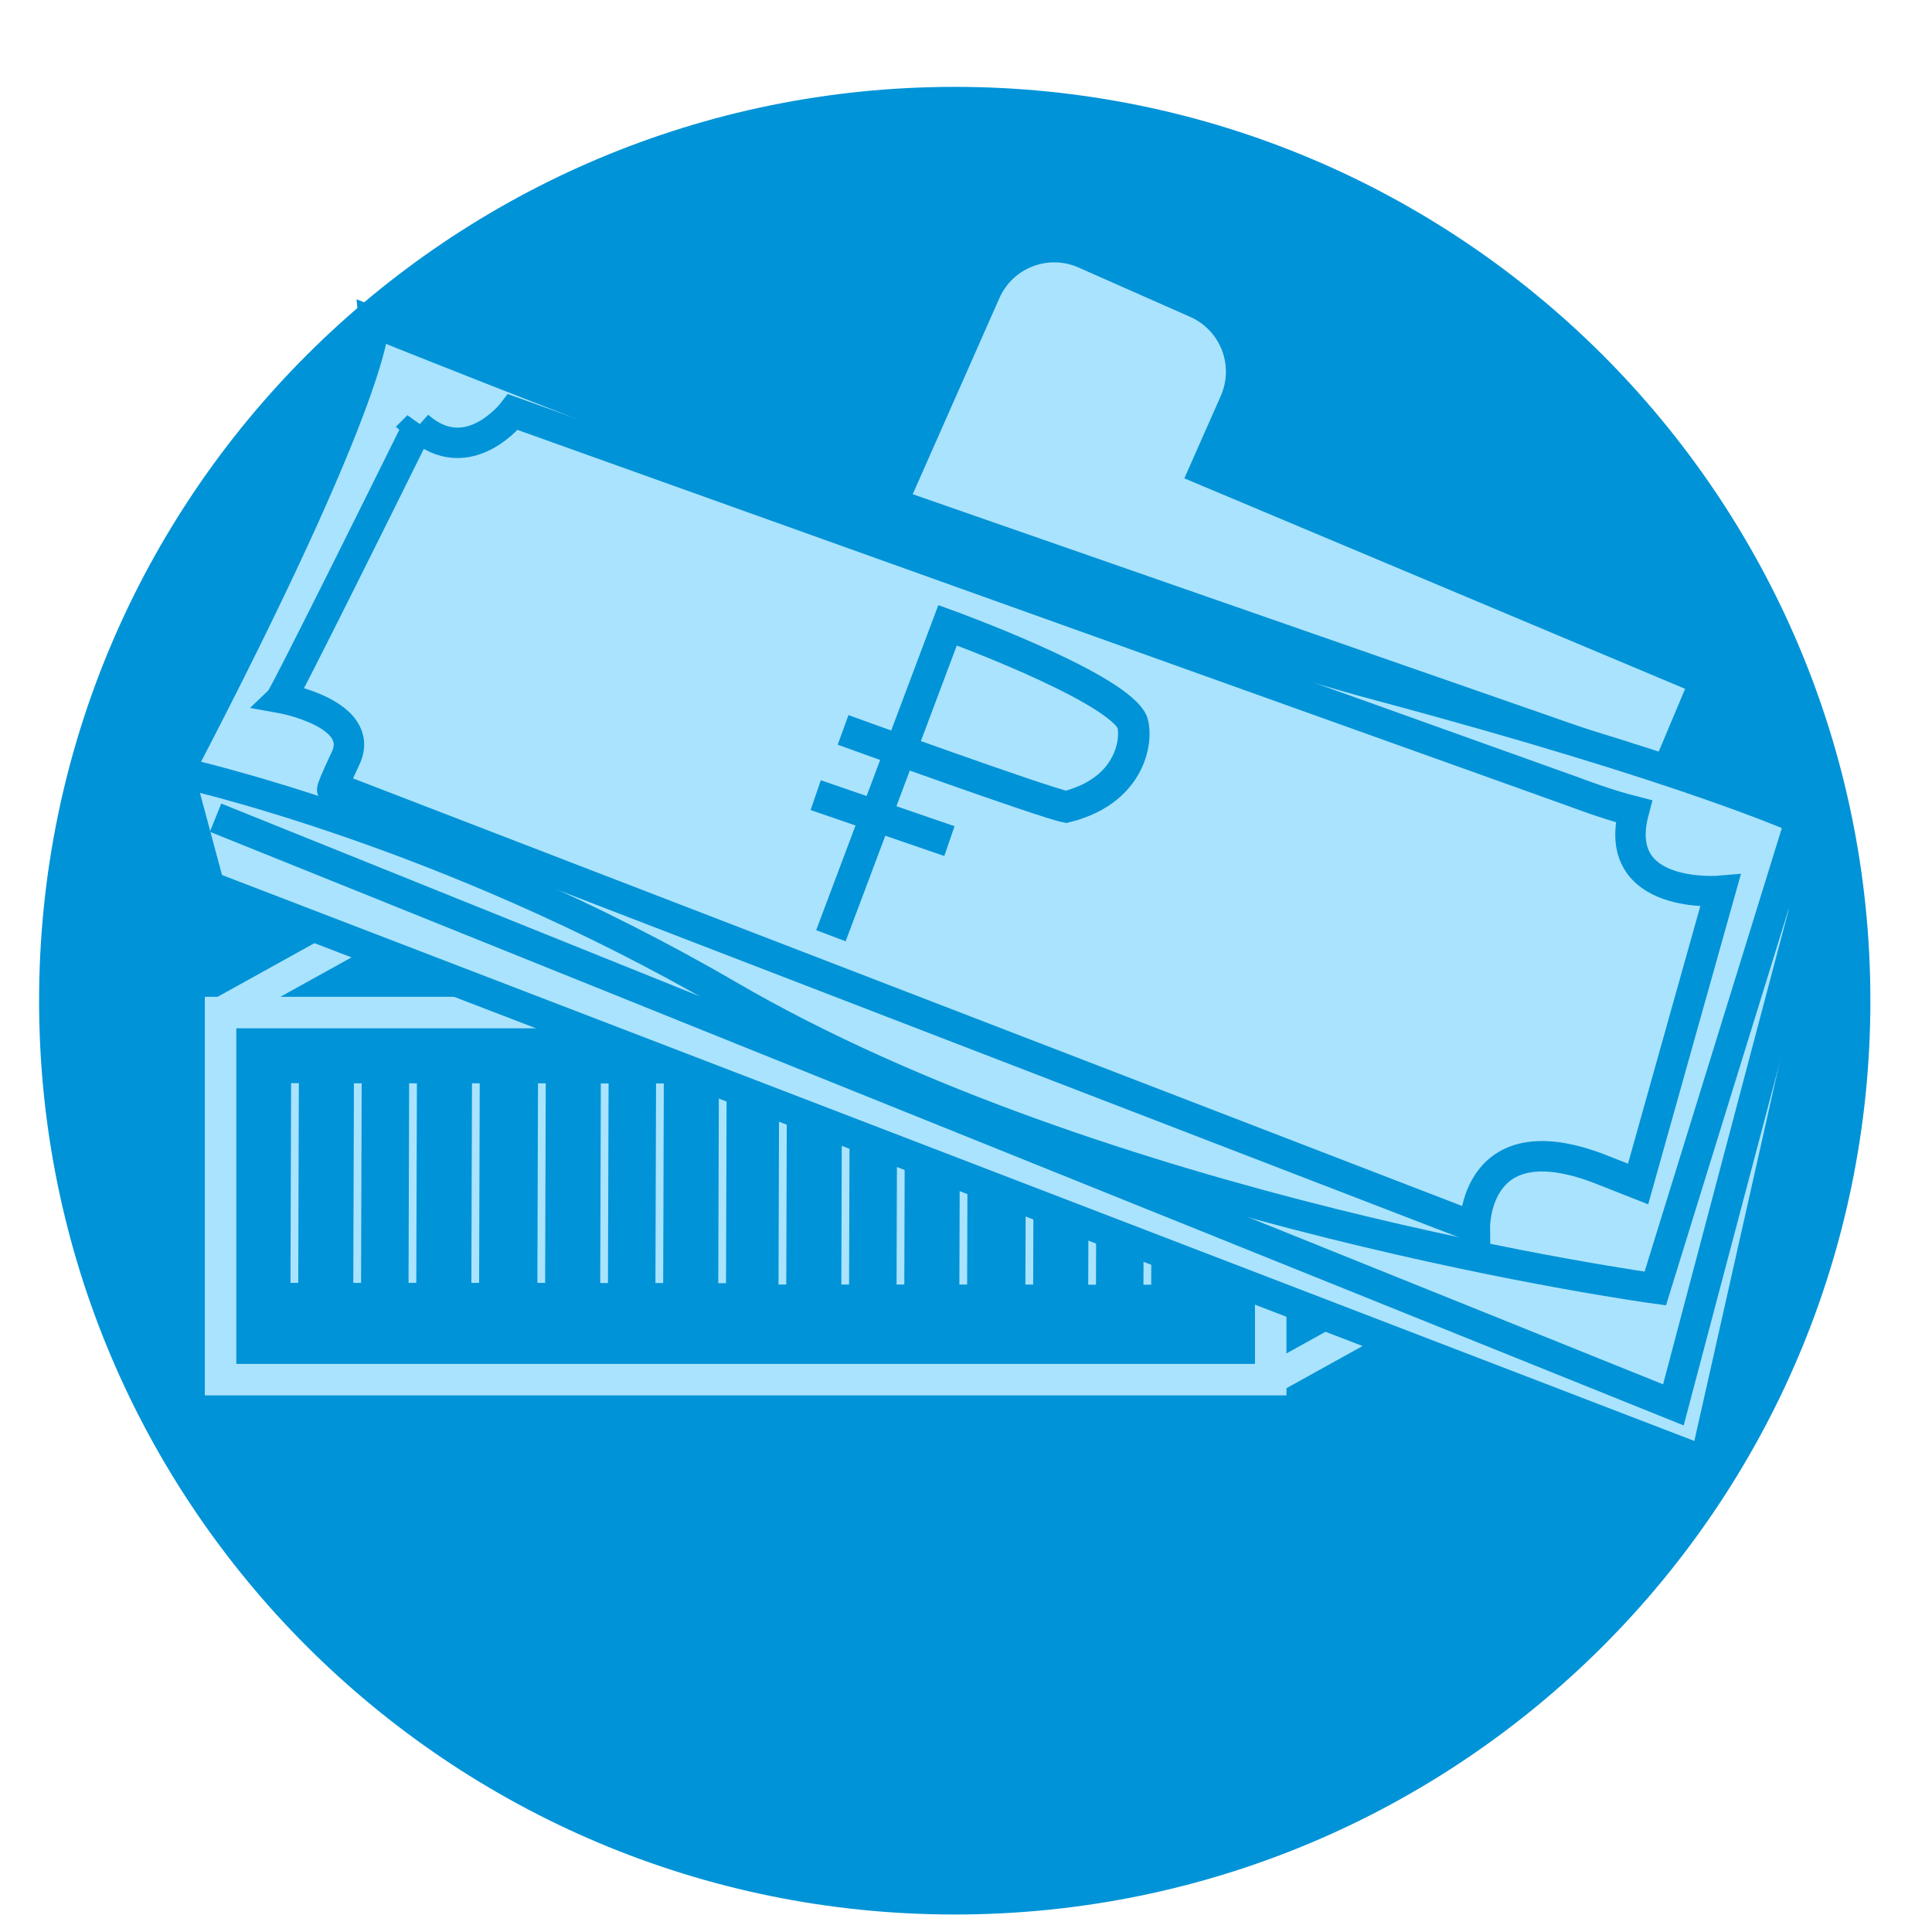
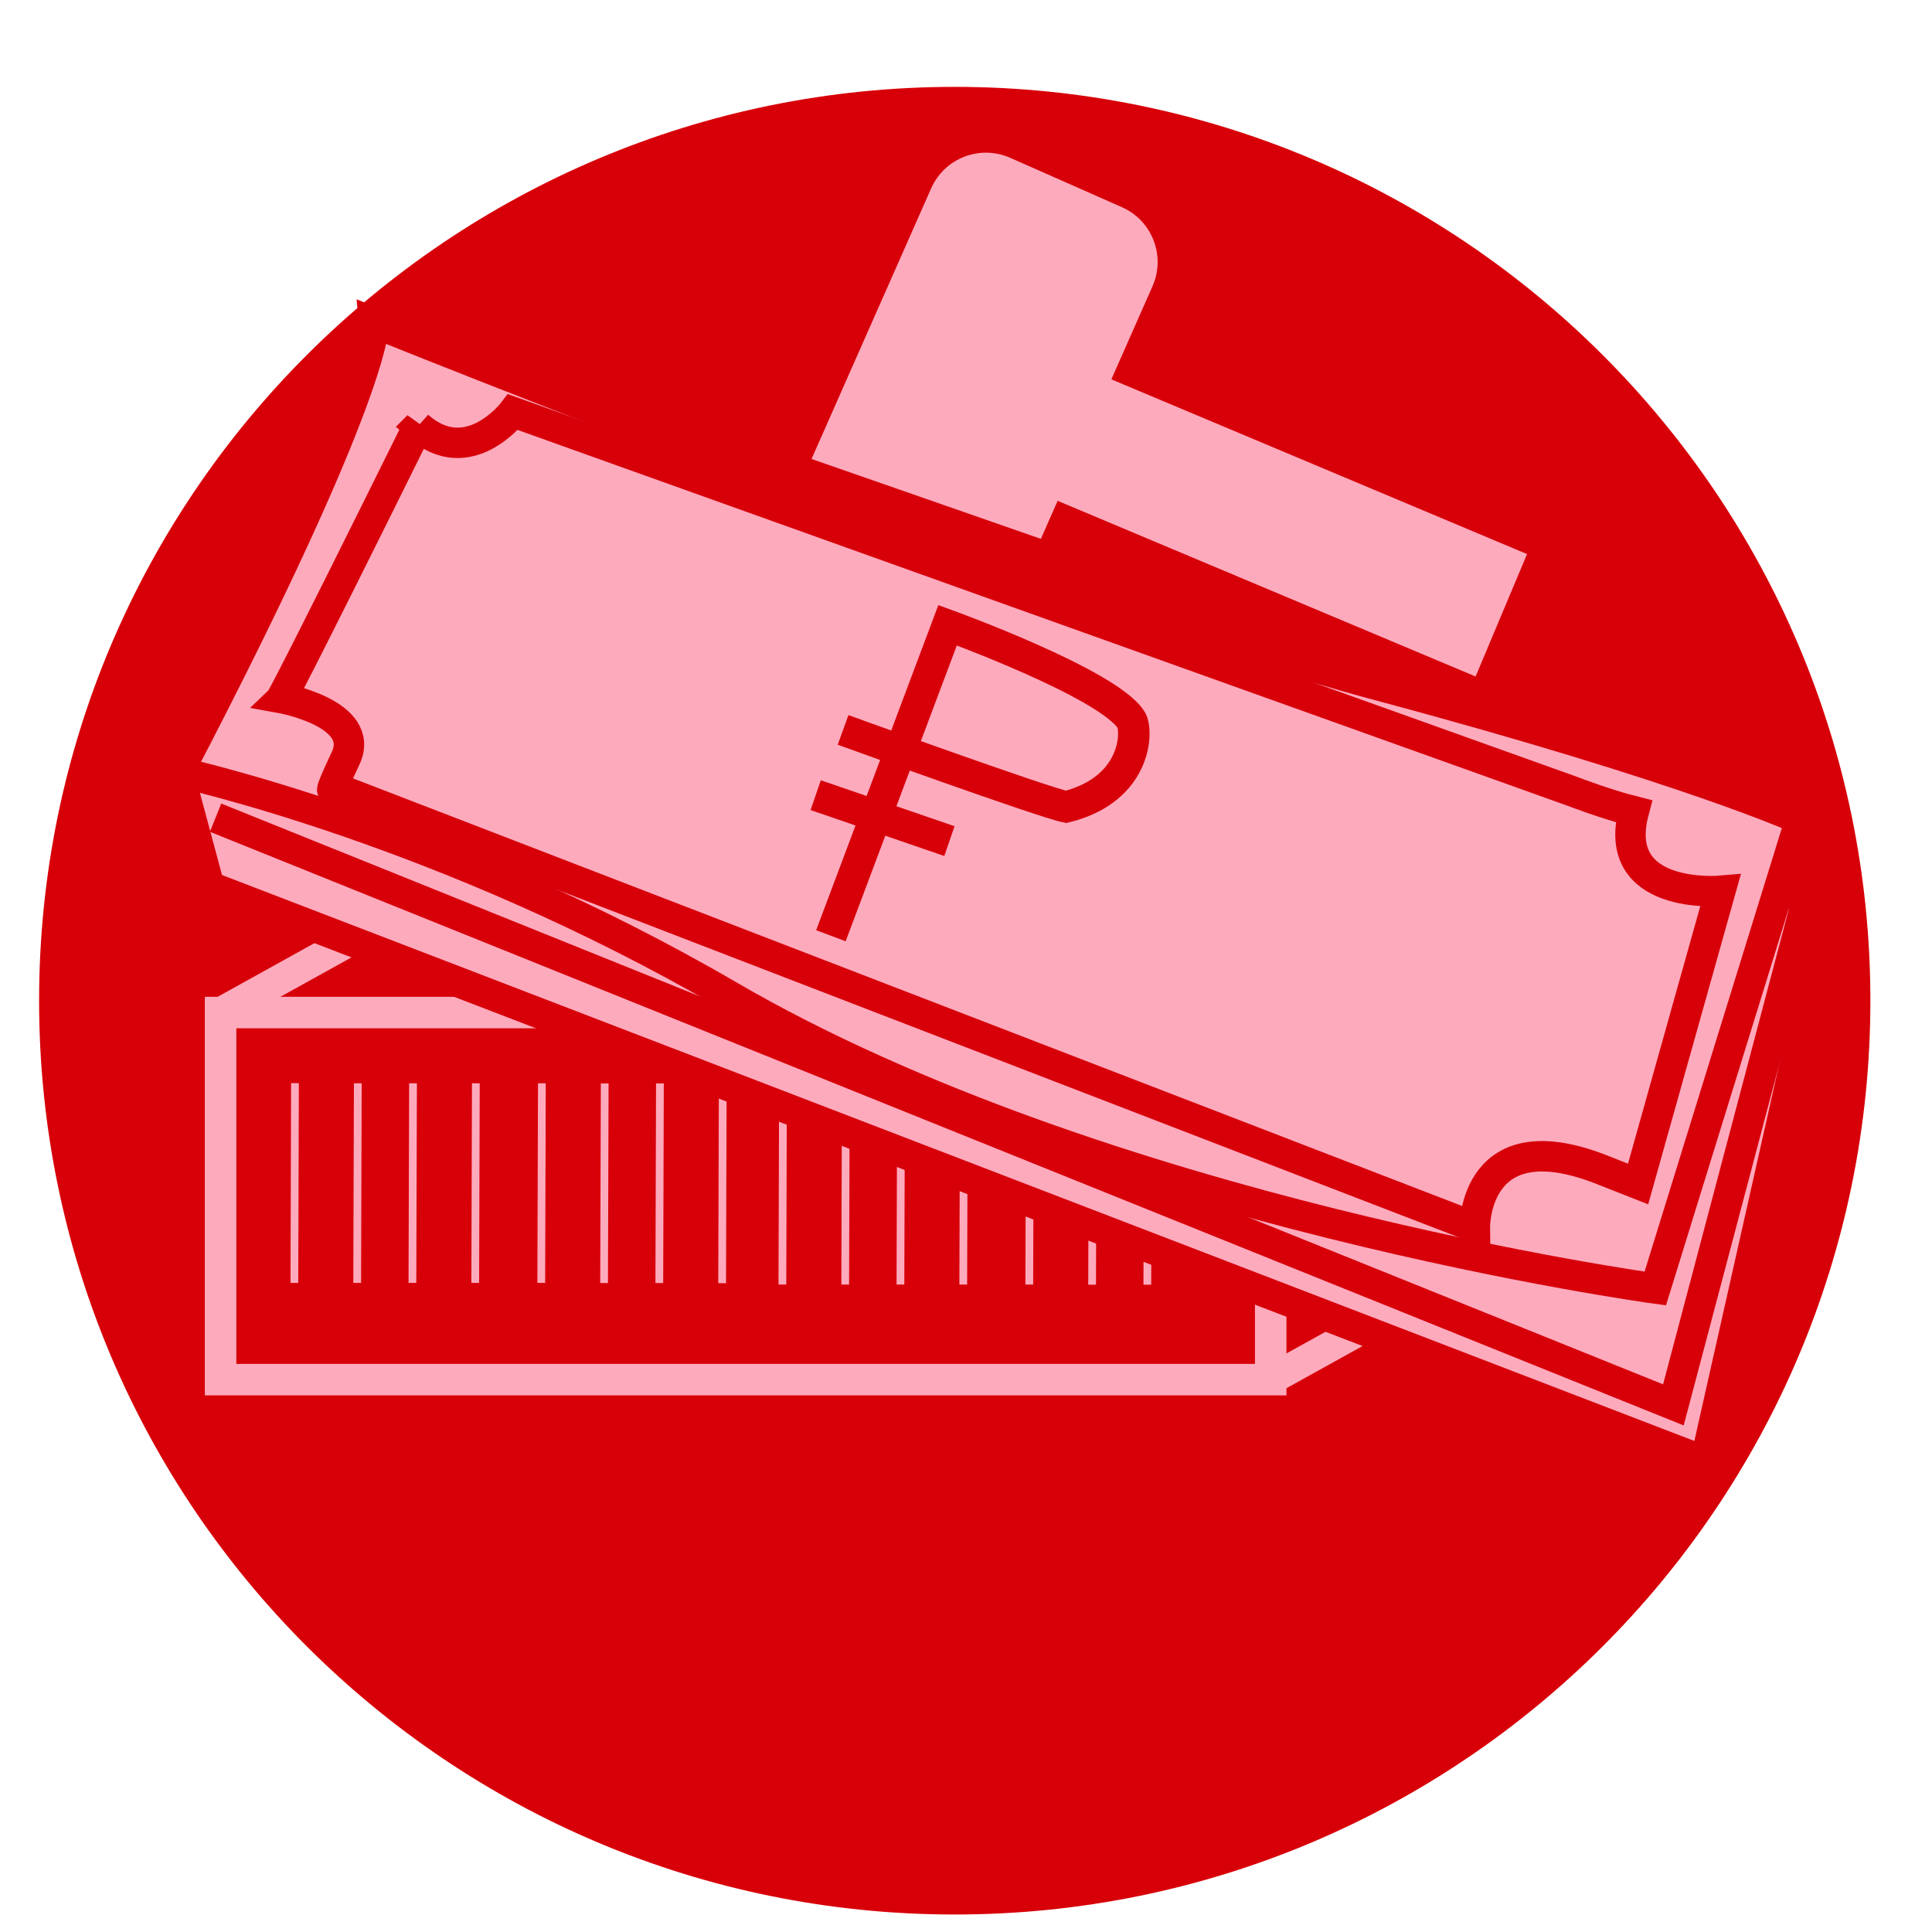
<svg xmlns="http://www.w3.org/2000/svg" width="48" height="48" viewBox="0 0 12.7 12.7" version="1.1" id="svg6822">
  <defs id="defs6816" />
  <g id="layer1" transform="translate(0,-284.3)">
-     <ellipse style="display:inline;opacity:1;fill:#0093d7;fill-opacity:1;stroke:none;stroke-width:0.108;stroke-miterlimit:4;stroke-dasharray:none;stroke-opacity:1" id="path4506-3-3-3-6-5" cx="6.276" cy="290.878" rx="6.019" ry="6.007" />
-     <rect style="display:inline;opacity:1;fill:#aae3fd;fill-opacity:1;stroke:none;stroke-width:0.136;stroke-miterlimit:4;stroke-dasharray:none;stroke-opacity:1" id="rect6281-4" width="1.591" height="2.926" x="121.742" y="258.771" ry="0.394" transform="rotate(23.84695)" />
-     <rect style="display:inline;opacity:1;fill:#aae3fd;fill-opacity:1;stroke:none;stroke-width:0.136;stroke-miterlimit:4;stroke-dasharray:none;stroke-opacity:1" id="rect6283-7" width="3.593" height="0.873" x="118.536" y="261.971" ry="0.394" rx="0" transform="rotate(22.79828)" />
-     <rect style="display:inline;opacity:1;fill:#0093d7;fill-opacity:1;stroke:#aae3fd;stroke-width:0.207;stroke-miterlimit:4;stroke-dasharray:none;stroke-opacity:1" id="rect6285-4" width="6.903" height="2.413" x="1.45" y="290.956" ry="0.597" rx="0" />
-     <path style="display:inline;fill:#0e0e0e;fill-opacity:1;fill-rule:evenodd;stroke:#aae3fd;stroke-width:0.051px;stroke-linecap:butt;stroke-linejoin:miter;stroke-opacity:1" d="m 1.939,291.42 -0.004,1.313" id="path6289-43" />
-     <path style="display:inline;fill:#0e0e0e;fill-opacity:1;fill-rule:evenodd;stroke:#aae3fd;stroke-width:0.051px;stroke-linecap:butt;stroke-linejoin:miter;stroke-opacity:1" d="m 2.352,291.421 -0.004,1.312" id="path6289-3-07" />
-     <path style="display:inline;fill:#0e0e0e;fill-opacity:1;fill-rule:evenodd;stroke:#aae3fd;stroke-width:0.051px;stroke-linecap:butt;stroke-linejoin:miter;stroke-opacity:1" d="m 2.715,291.421 -0.004,1.312" id="path6289-2-8" />
-     <path style="display:inline;fill:#0e0e0e;fill-opacity:1;fill-rule:evenodd;stroke:#aae3fd;stroke-width:0.051px;stroke-linecap:butt;stroke-linejoin:miter;stroke-opacity:1" d="m 3.128,291.421 -0.004,1.312" id="path6289-3-0-6" />
-     <path style="display:inline;fill:#0e0e0e;fill-opacity:1;fill-rule:evenodd;stroke:#aae3fd;stroke-width:0.051px;stroke-linecap:butt;stroke-linejoin:miter;stroke-opacity:1" d="m 3.562,291.421 -0.004,1.312" id="path6289-6-8" />
-     <path style="display:inline;fill:#0e0e0e;fill-opacity:1;fill-rule:evenodd;stroke:#aae3fd;stroke-width:0.051px;stroke-linecap:butt;stroke-linejoin:miter;stroke-opacity:1" d="m 3.975,291.422 -0.004,1.312" id="path6289-3-1-8" />
-     <path style="display:inline;fill:#0e0e0e;fill-opacity:1;fill-rule:evenodd;stroke:#aae3fd;stroke-width:0.051px;stroke-linecap:butt;stroke-linejoin:miter;stroke-opacity:1" d="m 4.338,291.422 -0.004,1.312" id="path6289-2-5-4" />
-     <path style="display:inline;fill:#0e0e0e;fill-opacity:1;fill-rule:evenodd;stroke:#aae3fd;stroke-width:0.051px;stroke-linecap:butt;stroke-linejoin:miter;stroke-opacity:1" d="m 4.751,291.423 -0.004,1.312" id="path6289-3-0-5-3" />
-     <path style="display:inline;fill:#0e0e0e;fill-opacity:1;fill-rule:evenodd;stroke:#aae3fd;stroke-width:0.051px;stroke-linecap:butt;stroke-linejoin:miter;stroke-opacity:1" d="m 5.147,291.431 -0.004,1.313" id="path6289-4-1" />
-     <path style="display:inline;fill:#0e0e0e;fill-opacity:1;fill-rule:evenodd;stroke:#aae3fd;stroke-width:0.051px;stroke-linecap:butt;stroke-linejoin:miter;stroke-opacity:1" d="m 5.56,291.432 -0.004,1.312" id="path6289-3-7-4" />
-     <path style="display:inline;fill:#0e0e0e;fill-opacity:1;fill-rule:evenodd;stroke:#aae3fd;stroke-width:0.051px;stroke-linecap:butt;stroke-linejoin:miter;stroke-opacity:1" d="m 5.923,291.432 -0.004,1.312" id="path6289-2-6-9" />
-     <path style="display:inline;fill:#0e0e0e;fill-opacity:1;fill-rule:evenodd;stroke:#aae3fd;stroke-width:0.051px;stroke-linecap:butt;stroke-linejoin:miter;stroke-opacity:1" d="m 6.336,291.432 -0.004,1.312" id="path6289-3-0-56-2" />
-     <path style="display:inline;fill:#0e0e0e;fill-opacity:1;fill-rule:evenodd;stroke:#aae3fd;stroke-width:0.051px;stroke-linecap:butt;stroke-linejoin:miter;stroke-opacity:1" d="m 6.77,291.432 -0.004,1.312" id="path6289-6-9-0" />
-     <path style="display:inline;fill:#0e0e0e;fill-opacity:1;fill-rule:evenodd;stroke:#aae3fd;stroke-width:0.051px;stroke-linecap:butt;stroke-linejoin:miter;stroke-opacity:1" d="m 7.183,291.433 -0.004,1.312" id="path6289-3-1-3-6" />
-     <path style="display:inline;fill:#0e0e0e;fill-opacity:1;fill-rule:evenodd;stroke:#aae3fd;stroke-width:0.051px;stroke-linecap:butt;stroke-linejoin:miter;stroke-opacity:1" d="m 7.546,291.433 -0.004,1.312" id="path6289-2-5-7-8" />
-     <path style="display:inline;fill:#0e0e0e;fill-opacity:1;fill-rule:evenodd;stroke:#aae3fd;stroke-width:0.051px;stroke-linecap:butt;stroke-linejoin:miter;stroke-opacity:1" d="m 7.959,291.434 -0.004,1.312" id="path6289-3-0-5-4-9" />
-     <path style="display:inline;fill:none;fill-opacity:1;fill-rule:evenodd;stroke:#aae3fd;stroke-width:0.2;stroke-linecap:butt;stroke-linejoin:miter;stroke-opacity:1;stroke-miterlimit:4;stroke-dasharray:none" d="m 1.45,290.956 2.387,-1.323 v 0" id="path6386-26" />
+     <ellipse style="display:inline;opacity:1;fill:#d70009;fill-opacity:1;stroke:none;stroke-width:0.108;stroke-miterlimit:4;stroke-dasharray:none;stroke-opacity:1" id="path4506-3-3-3-6-5" cx="6.276" cy="290.878" rx="6.019" ry="6.007" />
+     <rect style="display:inline;opacity:1;fill:#fdaabd;fill-opacity:1;stroke:none;stroke-width:0.136;stroke-miterlimit:4;stroke-dasharray:none;stroke-opacity:1" id="rect6281-4" width="1.591" height="2.926" x="121.04" y="258.293" ry="0.394" transform="rotate(23.84695)" />
+     <rect style="display:inline;opacity:1;fill:#fdaabd;fill-opacity:1;stroke:none;stroke-width:0.136;stroke-miterlimit:4;stroke-dasharray:none;stroke-opacity:1" id="rect6283-7" width="3.593" height="0.873" x="117.235" y="261.557" ry="0.394" rx="0" transform="rotate(22.79828)" />
+     <rect style="display:inline;opacity:1;fill:#d70009;fill-opacity:1;stroke:#fdaabd;stroke-width:0.207;stroke-miterlimit:4;stroke-dasharray:none;stroke-opacity:1" id="rect6285-4" width="6.903" height="2.413" x="1.45" y="290.956" ry="0.597" rx="0" />
+     <path style="display:inline;fill:#0e0e0e;fill-opacity:1;fill-rule:evenodd;stroke:#fdaabd;stroke-width:0.051px;stroke-linecap:butt;stroke-linejoin:miter;stroke-opacity:1" d="m 1.939,291.42 -0.004,1.313" id="path6289-43" />
+     <path style="display:inline;fill:#0e0e0e;fill-opacity:1;fill-rule:evenodd;stroke:#fdaabd;stroke-width:0.051px;stroke-linecap:butt;stroke-linejoin:miter;stroke-opacity:1" d="m 2.352,291.421 -0.004,1.312" id="path6289-3-07" />
+     <path style="display:inline;fill:#0e0e0e;fill-opacity:1;fill-rule:evenodd;stroke:#fdaabd;stroke-width:0.051px;stroke-linecap:butt;stroke-linejoin:miter;stroke-opacity:1" d="m 2.715,291.421 -0.004,1.312" id="path6289-2-8" />
+     <path style="display:inline;fill:#0e0e0e;fill-opacity:1;fill-rule:evenodd;stroke:#fdaabd;stroke-width:0.051px;stroke-linecap:butt;stroke-linejoin:miter;stroke-opacity:1" d="m 3.128,291.421 -0.004,1.312" id="path6289-3-0-6" />
+     <path style="display:inline;fill:#0e0e0e;fill-opacity:1;fill-rule:evenodd;stroke:#fdaabd;stroke-width:0.051px;stroke-linecap:butt;stroke-linejoin:miter;stroke-opacity:1" d="m 3.562,291.421 -0.004,1.312" id="path6289-6-8" />
+     <path style="display:inline;fill:#0e0e0e;fill-opacity:1;fill-rule:evenodd;stroke:#fdaabd;stroke-width:0.051px;stroke-linecap:butt;stroke-linejoin:miter;stroke-opacity:1" d="m 3.975,291.422 -0.004,1.312" id="path6289-3-1-8" />
+     <path style="display:inline;fill:#0e0e0e;fill-opacity:1;fill-rule:evenodd;stroke:#fdaabd;stroke-width:0.051px;stroke-linecap:butt;stroke-linejoin:miter;stroke-opacity:1" d="m 4.338,291.422 -0.004,1.312" id="path6289-2-5-4" />
+     <path style="display:inline;fill:#0e0e0e;fill-opacity:1;fill-rule:evenodd;stroke:#fdaabd;stroke-width:0.051px;stroke-linecap:butt;stroke-linejoin:miter;stroke-opacity:1" d="m 4.751,291.423 -0.004,1.312" id="path6289-3-0-5-3" />
+     <path style="display:inline;fill:#0e0e0e;fill-opacity:1;fill-rule:evenodd;stroke:#fdaabd;stroke-width:0.051px;stroke-linecap:butt;stroke-linejoin:miter;stroke-opacity:1" d="m 5.147,291.431 -0.004,1.313" id="path6289-4-1" />
+     <path style="display:inline;fill:#0e0e0e;fill-opacity:1;fill-rule:evenodd;stroke:#fdaabd;stroke-width:0.051px;stroke-linecap:butt;stroke-linejoin:miter;stroke-opacity:1" d="m 5.56,291.432 -0.004,1.312" id="path6289-3-7-4" />
+     <path style="display:inline;fill:#0e0e0e;fill-opacity:1;fill-rule:evenodd;stroke:#fdaabd;stroke-width:0.051px;stroke-linecap:butt;stroke-linejoin:miter;stroke-opacity:1" d="m 5.923,291.432 -0.004,1.312" id="path6289-2-6-9" />
+     <path style="display:inline;fill:#0e0e0e;fill-opacity:1;fill-rule:evenodd;stroke:#fdaabd;stroke-width:0.051px;stroke-linecap:butt;stroke-linejoin:miter;stroke-opacity:1" d="m 6.336,291.432 -0.004,1.312" id="path6289-3-0-56-2" />
+     <path style="display:inline;fill:#0e0e0e;fill-opacity:1;fill-rule:evenodd;stroke:#fdaabd;stroke-width:0.051px;stroke-linecap:butt;stroke-linejoin:miter;stroke-opacity:1" d="m 6.77,291.432 -0.004,1.312" id="path6289-6-9-0" />
+     <path style="display:inline;fill:#0e0e0e;fill-opacity:1;fill-rule:evenodd;stroke:#fdaabd;stroke-width:0.051px;stroke-linecap:butt;stroke-linejoin:miter;stroke-opacity:1" d="m 7.183,291.433 -0.004,1.312" id="path6289-3-1-3-6" />
+     <path style="display:inline;fill:#0e0e0e;fill-opacity:1;fill-rule:evenodd;stroke:#fdaabd;stroke-width:0.051px;stroke-linecap:butt;stroke-linejoin:miter;stroke-opacity:1" d="m 7.546,291.433 -0.004,1.312" id="path6289-2-5-7-8" />
+     <path style="display:inline;fill:#0e0e0e;fill-opacity:1;fill-rule:evenodd;stroke:#fdaabd;stroke-width:0.051px;stroke-linecap:butt;stroke-linejoin:miter;stroke-opacity:1" d="m 7.959,291.434 -0.004,1.312" id="path6289-3-0-5-4-9" />
+     <path style="display:inline;fill:none;fill-opacity:1;fill-rule:evenodd;stroke:#fdaabd;stroke-width:0.2;stroke-linecap:butt;stroke-linejoin:miter;stroke-opacity:1;stroke-miterlimit:4;stroke-dasharray:none" d="m 1.45,290.956 2.387,-1.323 v 0" id="path6386-26" />
    <path style="display:inline;fill:none;fill-opacity:1;fill-rule:evenodd;stroke:#e0e0e0;stroke-width:0.051px;stroke-linecap:butt;stroke-linejoin:miter;stroke-opacity:1" d="m 8.352,290.956 2.387,-1.323 v 0" id="path6386-5-6" />
-     <path style="display:inline;fill:#545454;fill-opacity:1;fill-rule:evenodd;stroke:#aae3fd;stroke-width:0.2;stroke-linecap:butt;stroke-linejoin:miter;stroke-opacity:1;stroke-miterlimit:4;stroke-dasharray:none" d="m 8.352,293.369 2.387,-1.323 v 0" id="path6386-2-4" />
+     <path style="display:inline;fill:#545454;fill-opacity:1;fill-rule:evenodd;stroke:#fdaabd;stroke-width:0.2;stroke-linecap:butt;stroke-linejoin:miter;stroke-opacity:1;stroke-miterlimit:4;stroke-dasharray:none" d="m 8.352,293.369 2.387,-1.323 v 0" id="path6386-2-4" />
    <path style="display:inline;fill:none;fill-opacity:1;fill-rule:evenodd;stroke:#e0e0e0;stroke-width:0.051px;stroke-linecap:butt;stroke-linejoin:miter;stroke-opacity:1" d="m 3.837,289.633 c 6.903,0 6.903,0 6.903,0 l 2e-6,2.413 v 0" id="path6409-9" />
-     <path style="fill:#aae3fd;fill-opacity:1;fill-rule:evenodd;stroke:#0093d7;stroke-width:0.2;stroke-linecap:butt;stroke-linejoin:miter;stroke-opacity:1;stroke-miterlimit:4;stroke-dasharray:none" d="m 1.376,290.127 -0.202,-0.752 0.789,-1.578 0.495,-1.376 v 0 l 9.377,3.266 0.024,0.603 0.099,0.294 -0.748,3.323 z" id="path6143-9-5" />
-     <path style="display:inline;fill:#aae3fd;fill-opacity:1;fill-rule:evenodd;stroke:#0093d7;stroke-width:0.2;stroke-linecap:butt;stroke-linejoin:miter;stroke-opacity:1;stroke-miterlimit:4;stroke-dasharray:none" d="m 1.174,289.375 c 1.321,-2.532 1.284,-2.954 1.284,-2.954 0,0 4.551,1.835 6.606,2.385 2.055,0.55 2.771,0.881 2.771,0.881 l -0.954,3.083 c 0,0 -3.633,-0.495 -6.092,-1.927 -1.875,-1.091 -3.615,-1.468 -3.615,-1.468 z" id="path4494-7-0" />
-     <path style="display:inline;fill:none;fill-rule:evenodd;stroke:#0093d7;stroke-width:0.2;stroke-linecap:butt;stroke-linejoin:miter;stroke-opacity:1;stroke-miterlimit:4;stroke-dasharray:none" d="m 1.417,289.675 9.583,3.86 0.859,-3.246" id="path4496-5-4" />
-     <path style="display:inline;fill:none;fill-rule:evenodd;stroke:#0093d7;stroke-width:0.2;stroke-linecap:butt;stroke-linejoin:miter;stroke-opacity:1;stroke-miterlimit:4;stroke-dasharray:none" d="m 2.749,287.1 c -0.872,1.762 -0.899,1.789 -0.899,1.789 0,0 0.56,0.101 0.422,0.395 -0.138,0.294 -0.073,0.193 -0.073,0.193 l 7.496,2.89 c 0,0 -0.009,-0.725 0.862,-0.367 l 0.211,0.083 0.541,-1.927 c 0,0 -0.725,0.064 -0.569,-0.523 -0.183,-0.046 -0.395,-0.128 -0.395,-0.128 l -6.973,-2.496 c 0,0 -0.294,0.385 -0.624,0.092 z" id="path6079-8" />
-     <path style="display:inline;fill:none;fill-rule:evenodd;stroke:#0093d7;stroke-width:0.207;stroke-linecap:butt;stroke-linejoin:miter;stroke-miterlimit:4;stroke-dasharray:none;stroke-opacity:1" d="m 5.462,290.451 0.767,-2.041 c 0,0 1.059,0.384 1.207,0.623 0.043,0.069 0.039,0.454 -0.428,0.571 -0.149,-0.029 -1.466,-0.506 -1.466,-0.506 v 0" id="path4500-5-3-9-2-7" />
-     <path style="display:inline;fill:none;fill-rule:evenodd;stroke:#0093d7;stroke-width:0.207;stroke-linecap:butt;stroke-linejoin:miter;stroke-miterlimit:4;stroke-dasharray:none;stroke-opacity:1" d="m 5.362,289.527 0.879,0.302" id="path4502-6-5-2-8-1" />
+     <path style="fill:#fdaabd;fill-opacity:1;fill-rule:evenodd;stroke:#d70009;stroke-width:0.2;stroke-linecap:butt;stroke-linejoin:miter;stroke-opacity:1;stroke-miterlimit:4;stroke-dasharray:none" d="m 1.376,290.127 -0.202,-0.752 0.789,-1.578 0.495,-1.376 v 0 l 9.377,3.266 0.024,0.603 0.099,0.294 -0.748,3.323 z" id="path6143-9-5" />
+     <path style="display:inline;fill:#fdaabd;fill-opacity:1;fill-rule:evenodd;stroke:#d70009;stroke-width:0.2;stroke-linecap:butt;stroke-linejoin:miter;stroke-opacity:1;stroke-miterlimit:4;stroke-dasharray:none" d="m 1.174,289.375 c 1.321,-2.532 1.284,-2.954 1.284,-2.954 0,0 4.551,1.835 6.606,2.385 2.055,0.55 2.771,0.881 2.771,0.881 l -0.954,3.083 c 0,0 -3.633,-0.495 -6.092,-1.927 -1.875,-1.091 -3.615,-1.468 -3.615,-1.468 z" id="path4494-7-0" />
+     <path style="display:inline;fill:none;fill-rule:evenodd;stroke:#d70009;stroke-width:0.2;stroke-linecap:butt;stroke-linejoin:miter;stroke-opacity:1;stroke-miterlimit:4;stroke-dasharray:none" d="m 1.417,289.675 9.583,3.86 0.859,-3.246" id="path4496-5-4" />
+     <path style="display:inline;fill:none;fill-rule:evenodd;stroke:#d70009;stroke-width:0.2;stroke-linecap:butt;stroke-linejoin:miter;stroke-opacity:1;stroke-miterlimit:4;stroke-dasharray:none" d="m 2.749,287.1 c -0.872,1.762 -0.899,1.789 -0.899,1.789 0,0 0.56,0.101 0.422,0.395 -0.138,0.294 -0.073,0.193 -0.073,0.193 l 7.496,2.89 c 0,0 -0.009,-0.725 0.862,-0.367 l 0.211,0.083 0.541,-1.927 c 0,0 -0.725,0.064 -0.569,-0.523 -0.183,-0.046 -0.395,-0.128 -0.395,-0.128 l -6.973,-2.496 c 0,0 -0.294,0.385 -0.624,0.092 z" id="path6079-8" />
+     <path style="display:inline;fill:none;fill-rule:evenodd;stroke:#d70009;stroke-width:0.207;stroke-linecap:butt;stroke-linejoin:miter;stroke-miterlimit:4;stroke-dasharray:none;stroke-opacity:1" d="m 5.462,290.451 0.767,-2.041 c 0,0 1.059,0.384 1.207,0.623 0.043,0.069 0.039,0.454 -0.428,0.571 -0.149,-0.029 -1.466,-0.506 -1.466,-0.506 v 0" id="path4500-5-3-9-2-7" />
+     <path style="display:inline;fill:none;fill-rule:evenodd;stroke:#d70009;stroke-width:0.207;stroke-linecap:butt;stroke-linejoin:miter;stroke-miterlimit:4;stroke-dasharray:none;stroke-opacity:1" d="m 5.362,289.527 0.879,0.302" id="path4502-6-5-2-8-1" />
  </g>
</svg>
